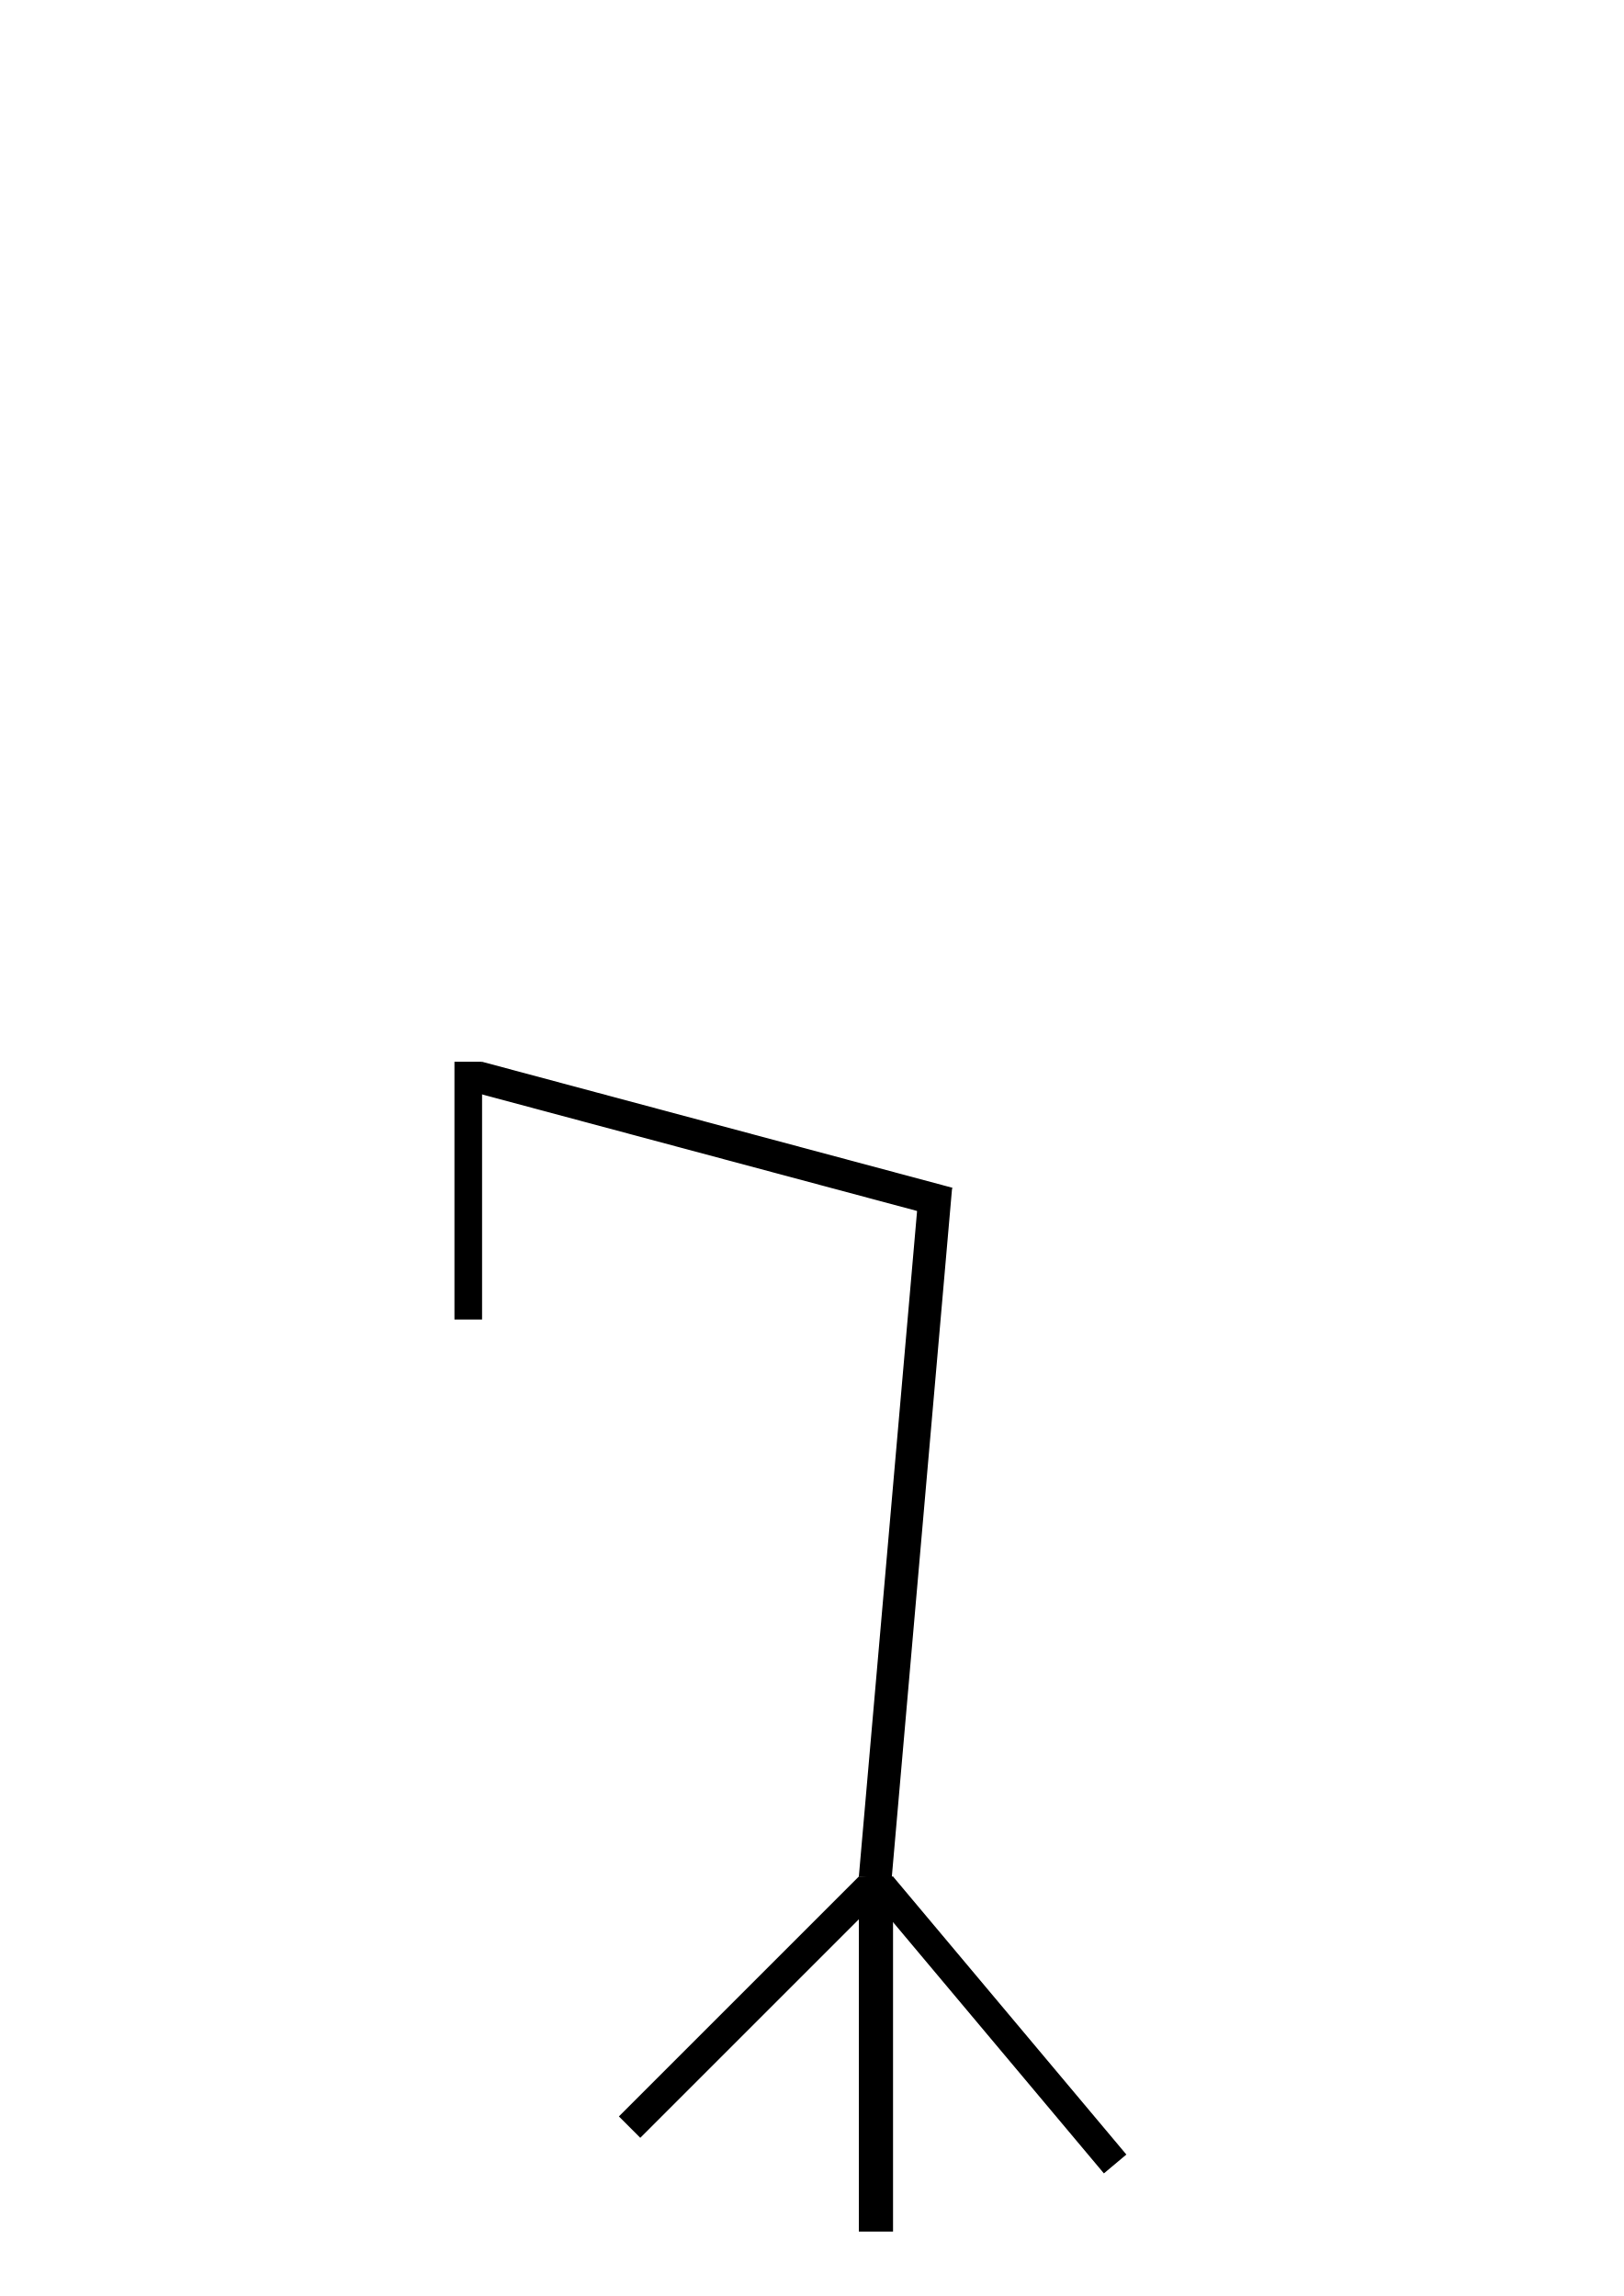
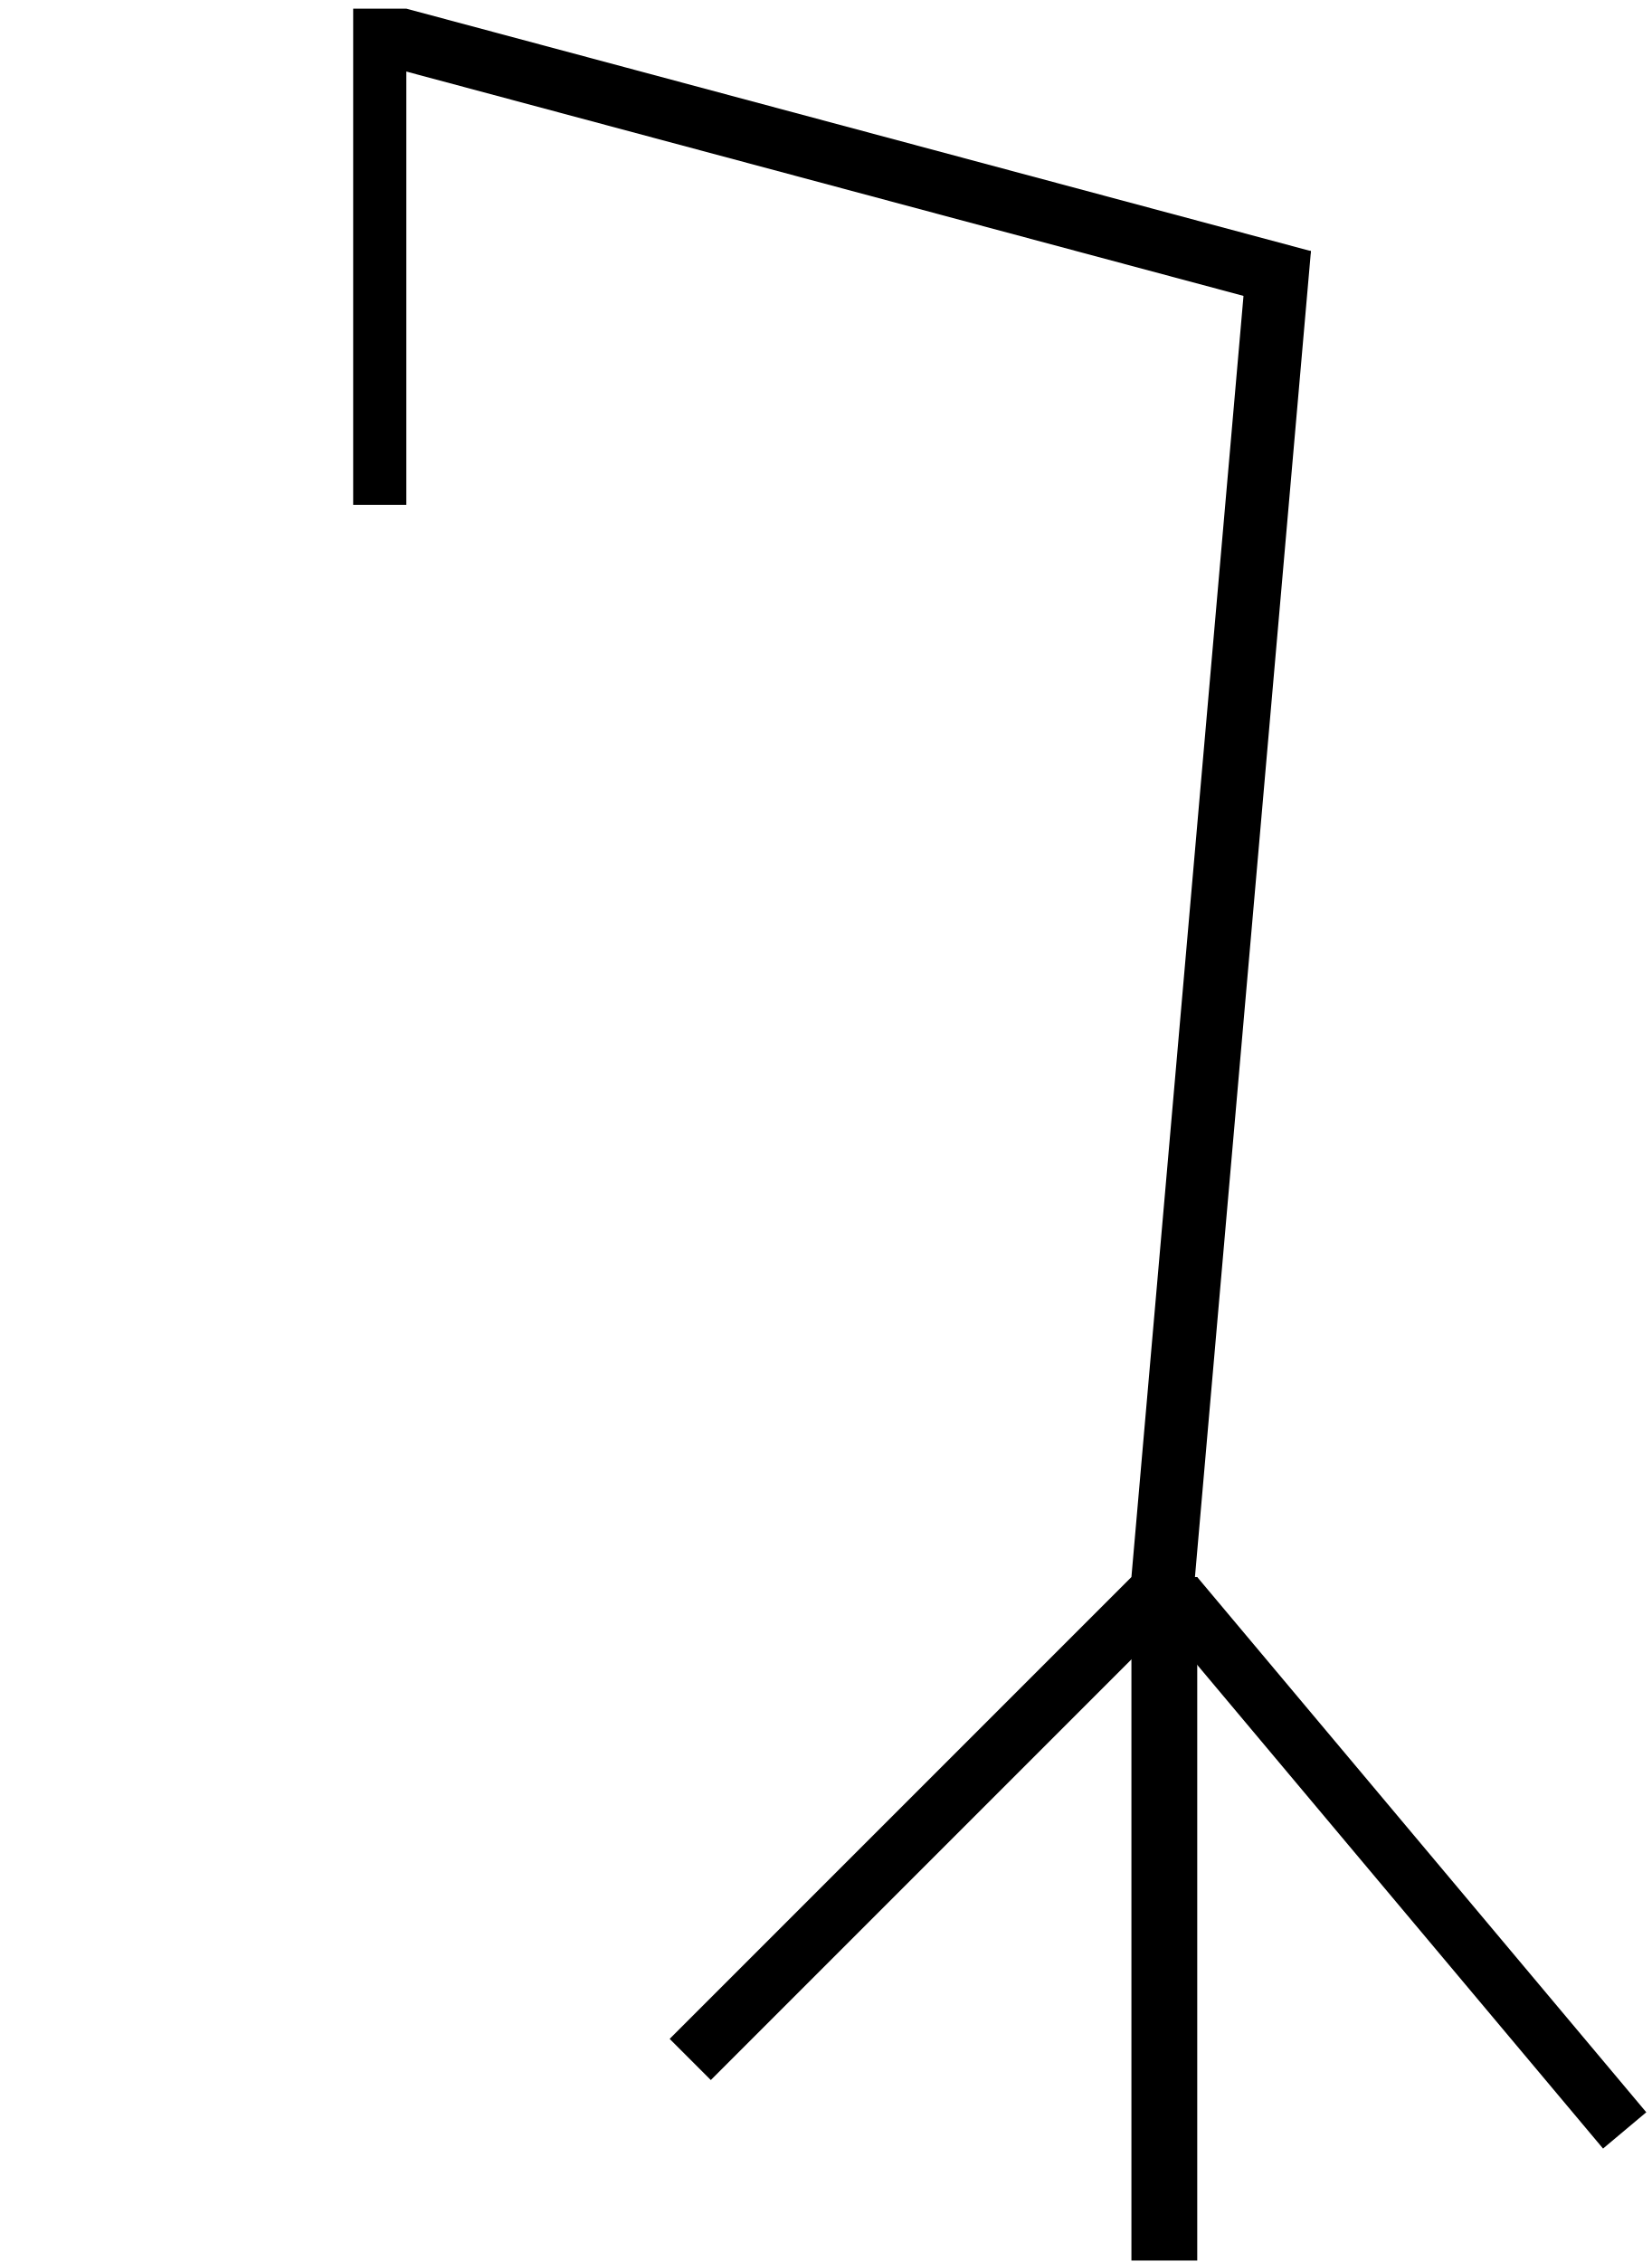
- <svg xmlns="http://www.w3.org/2000/svg" width="210mm" height="297mm" viewBox="0 0 210 297" version="1.1" id="svg5">
+ <svg xmlns="http://www.w3.org/2000/svg" width="111mm" height="152mm" viewBox="0 0 111 152" version="1.1" id="svg5">
  <defs id="defs2" />
  <g id="layer1">
-     <rect style="fill:#000000;stroke-width:0.074" id="rect55" width="3.912" height="43.887" x="250.185" y="93.098" transform="rotate(45)" />
-     <rect style="fill:#000000;stroke-width:0.074" id="rect57" width="4.423" height="45.928" x="111.077" y="242.737" />
-     <rect style="fill:#000000;stroke-width:0.071" id="rect59" width="3.793" height="46.948" x="-71.344" y="260.189" transform="rotate(-40)" />
-     <rect style="fill:#000000;stroke-width:0.265" id="rect170" width="4.253" height="89.814" x="131.811" y="142.318" transform="rotate(5)" />
-     <rect style="fill:#000000;stroke-width:0.265" id="rect282" width="62.938" height="4.082" x="95.771" y="116.529" transform="rotate(15)" />
-     <rect style="fill:#000000;stroke-width:0.265" id="rect395" width="3.572" height="33.34" x="58.776" y="137.345" />
+     <rect style="fill:#000000;stroke-width:0.074" id="rect55" width="3.912" height="43.887" x="128.701" y="21.169" transform="rotate(45)" />
+     <rect style="fill:#000000;stroke-width:0.074" id="rect57" width="4.423" height="45.928" x="76.036" y="105.974" />
+     <rect style="fill:#000000;stroke-width:0.071" id="rect59" width="3.793" height="46.948" x="-10.277" y="132.899" transform="rotate(-40)" />
+     <rect style="fill:#000000;stroke-width:0.265" id="rect170" width="4.253" height="89.814" x="84.983" y="9.13" transform="rotate(5)" />
+     <rect style="fill:#000000;stroke-width:0.265" id="rect282" width="62.938" height="4.082" x="26.527" y="-6.505" transform="rotate(15)" />
+     <rect style="fill:#000000;stroke-width:0.265" id="rect395" width="3.572" height="33.34" x="23.735" y="0.583" />
  </g>
</svg>
